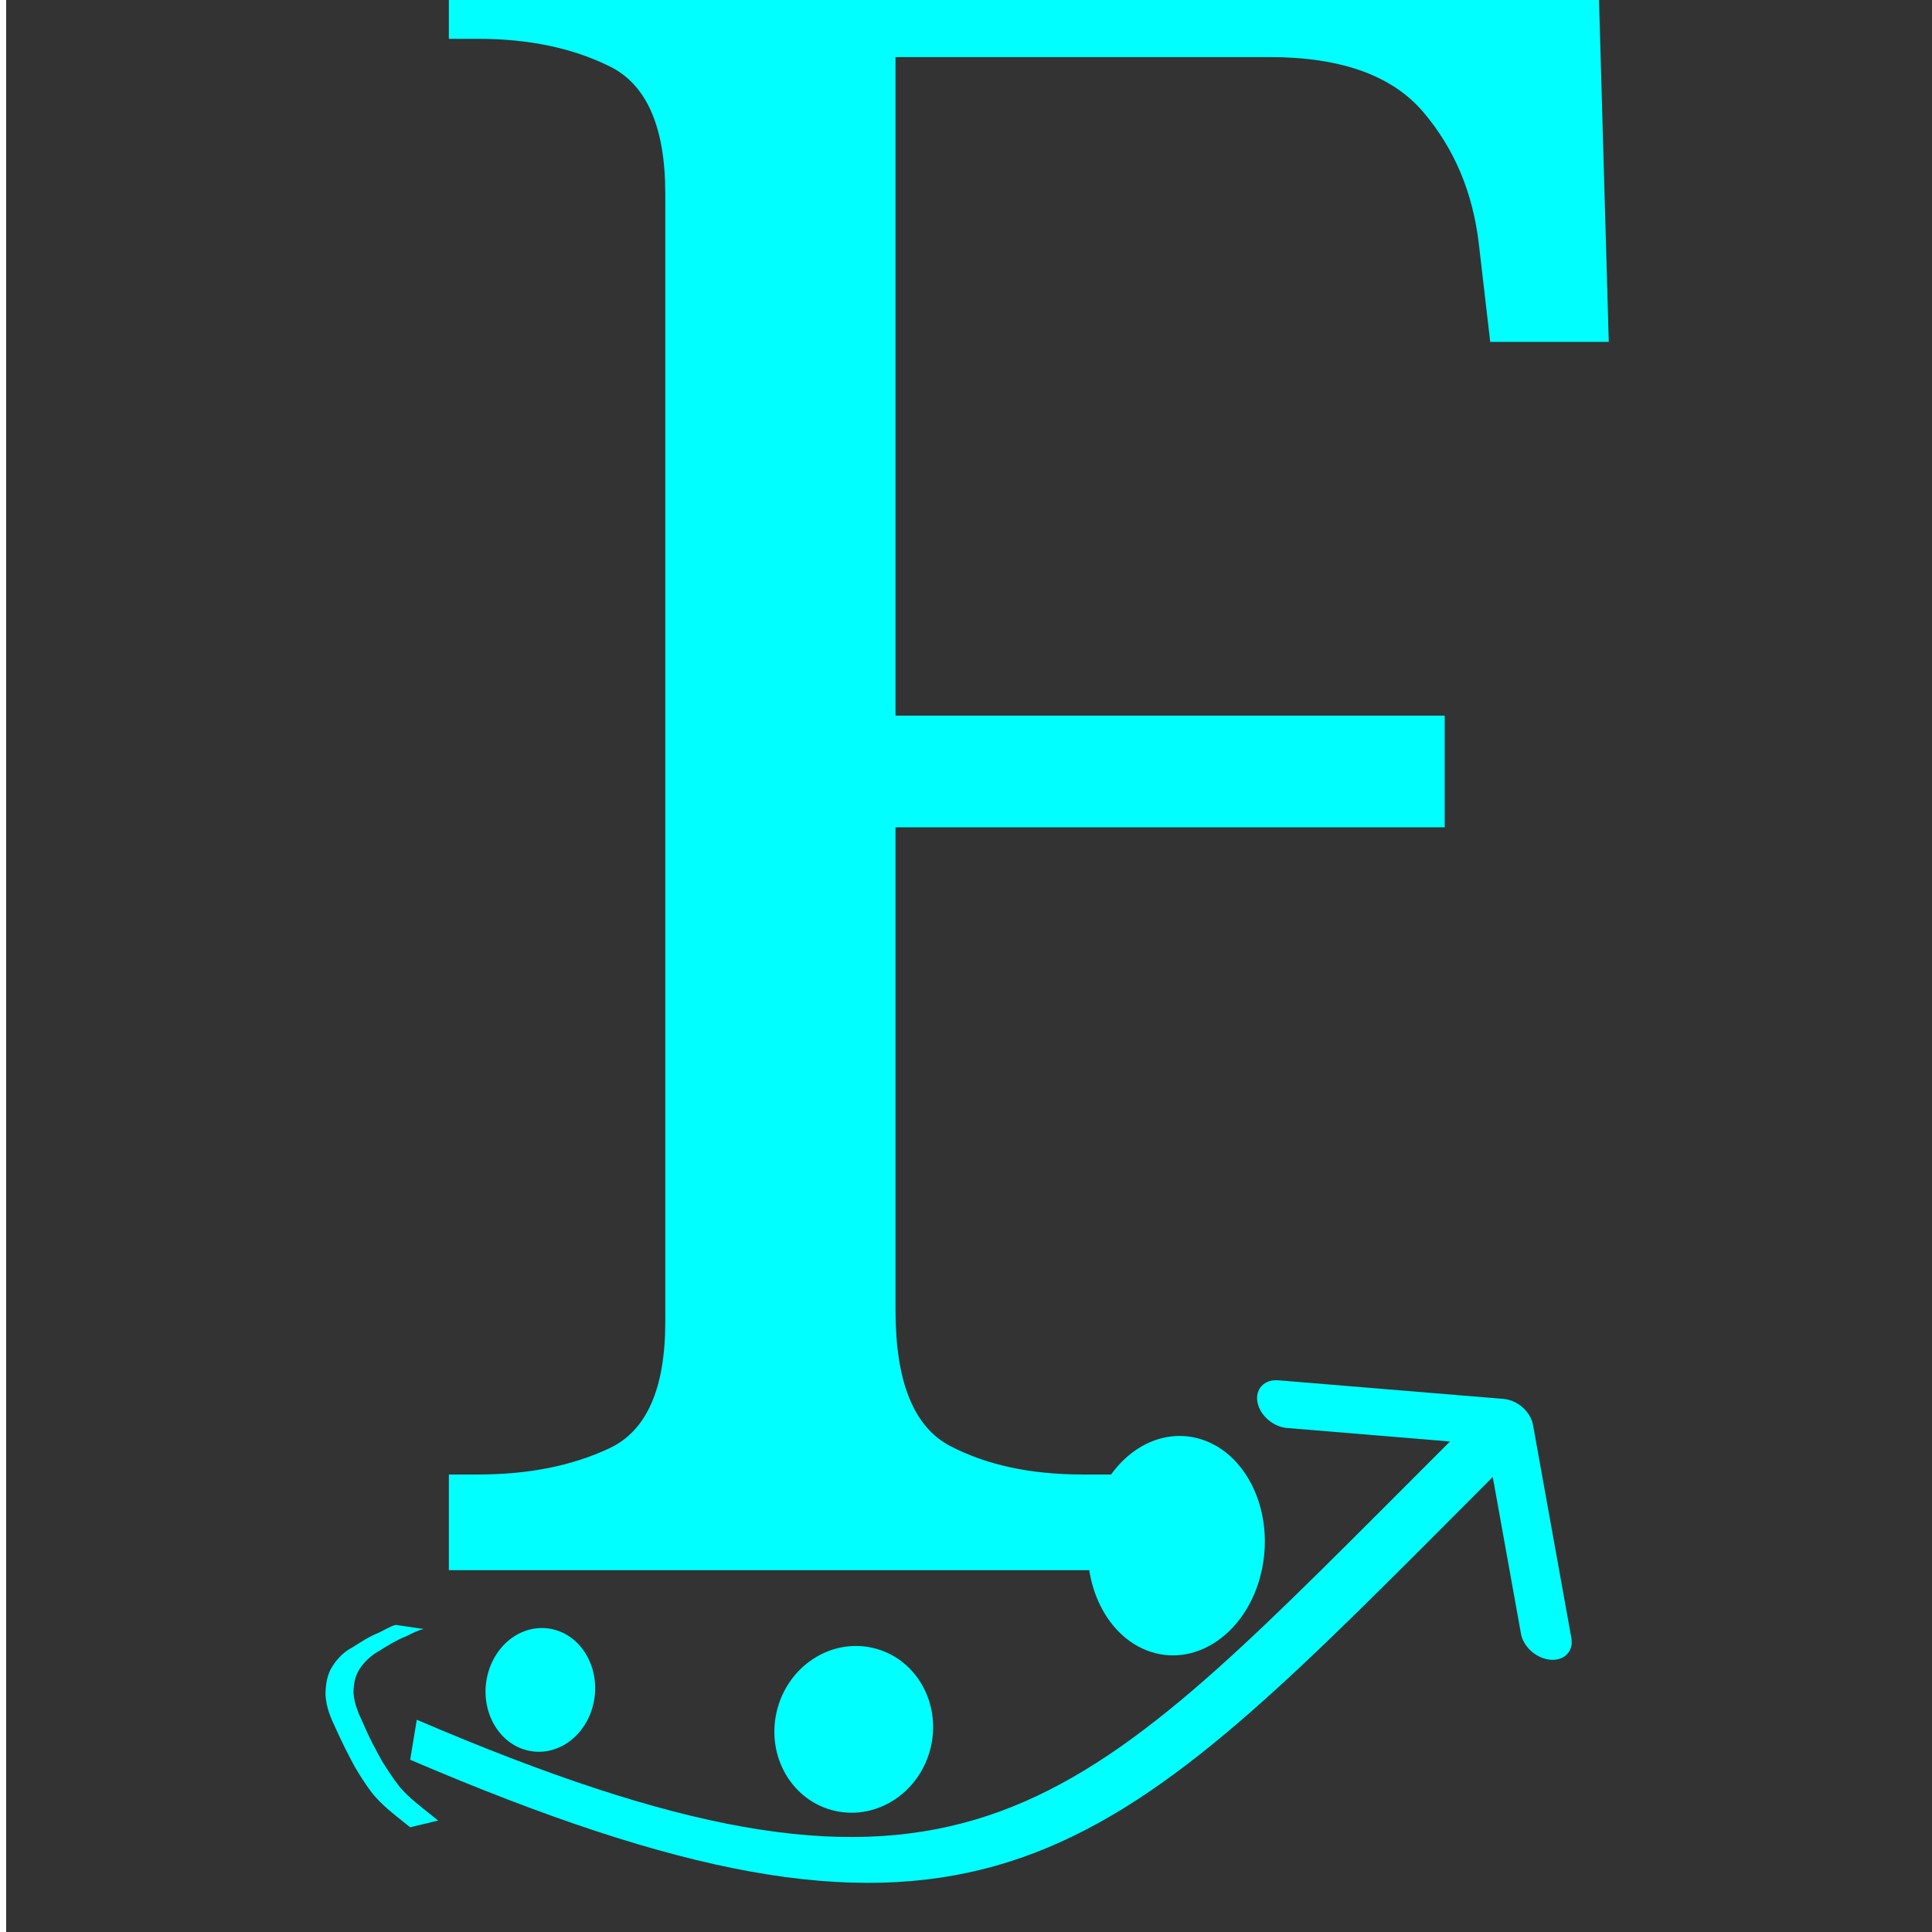
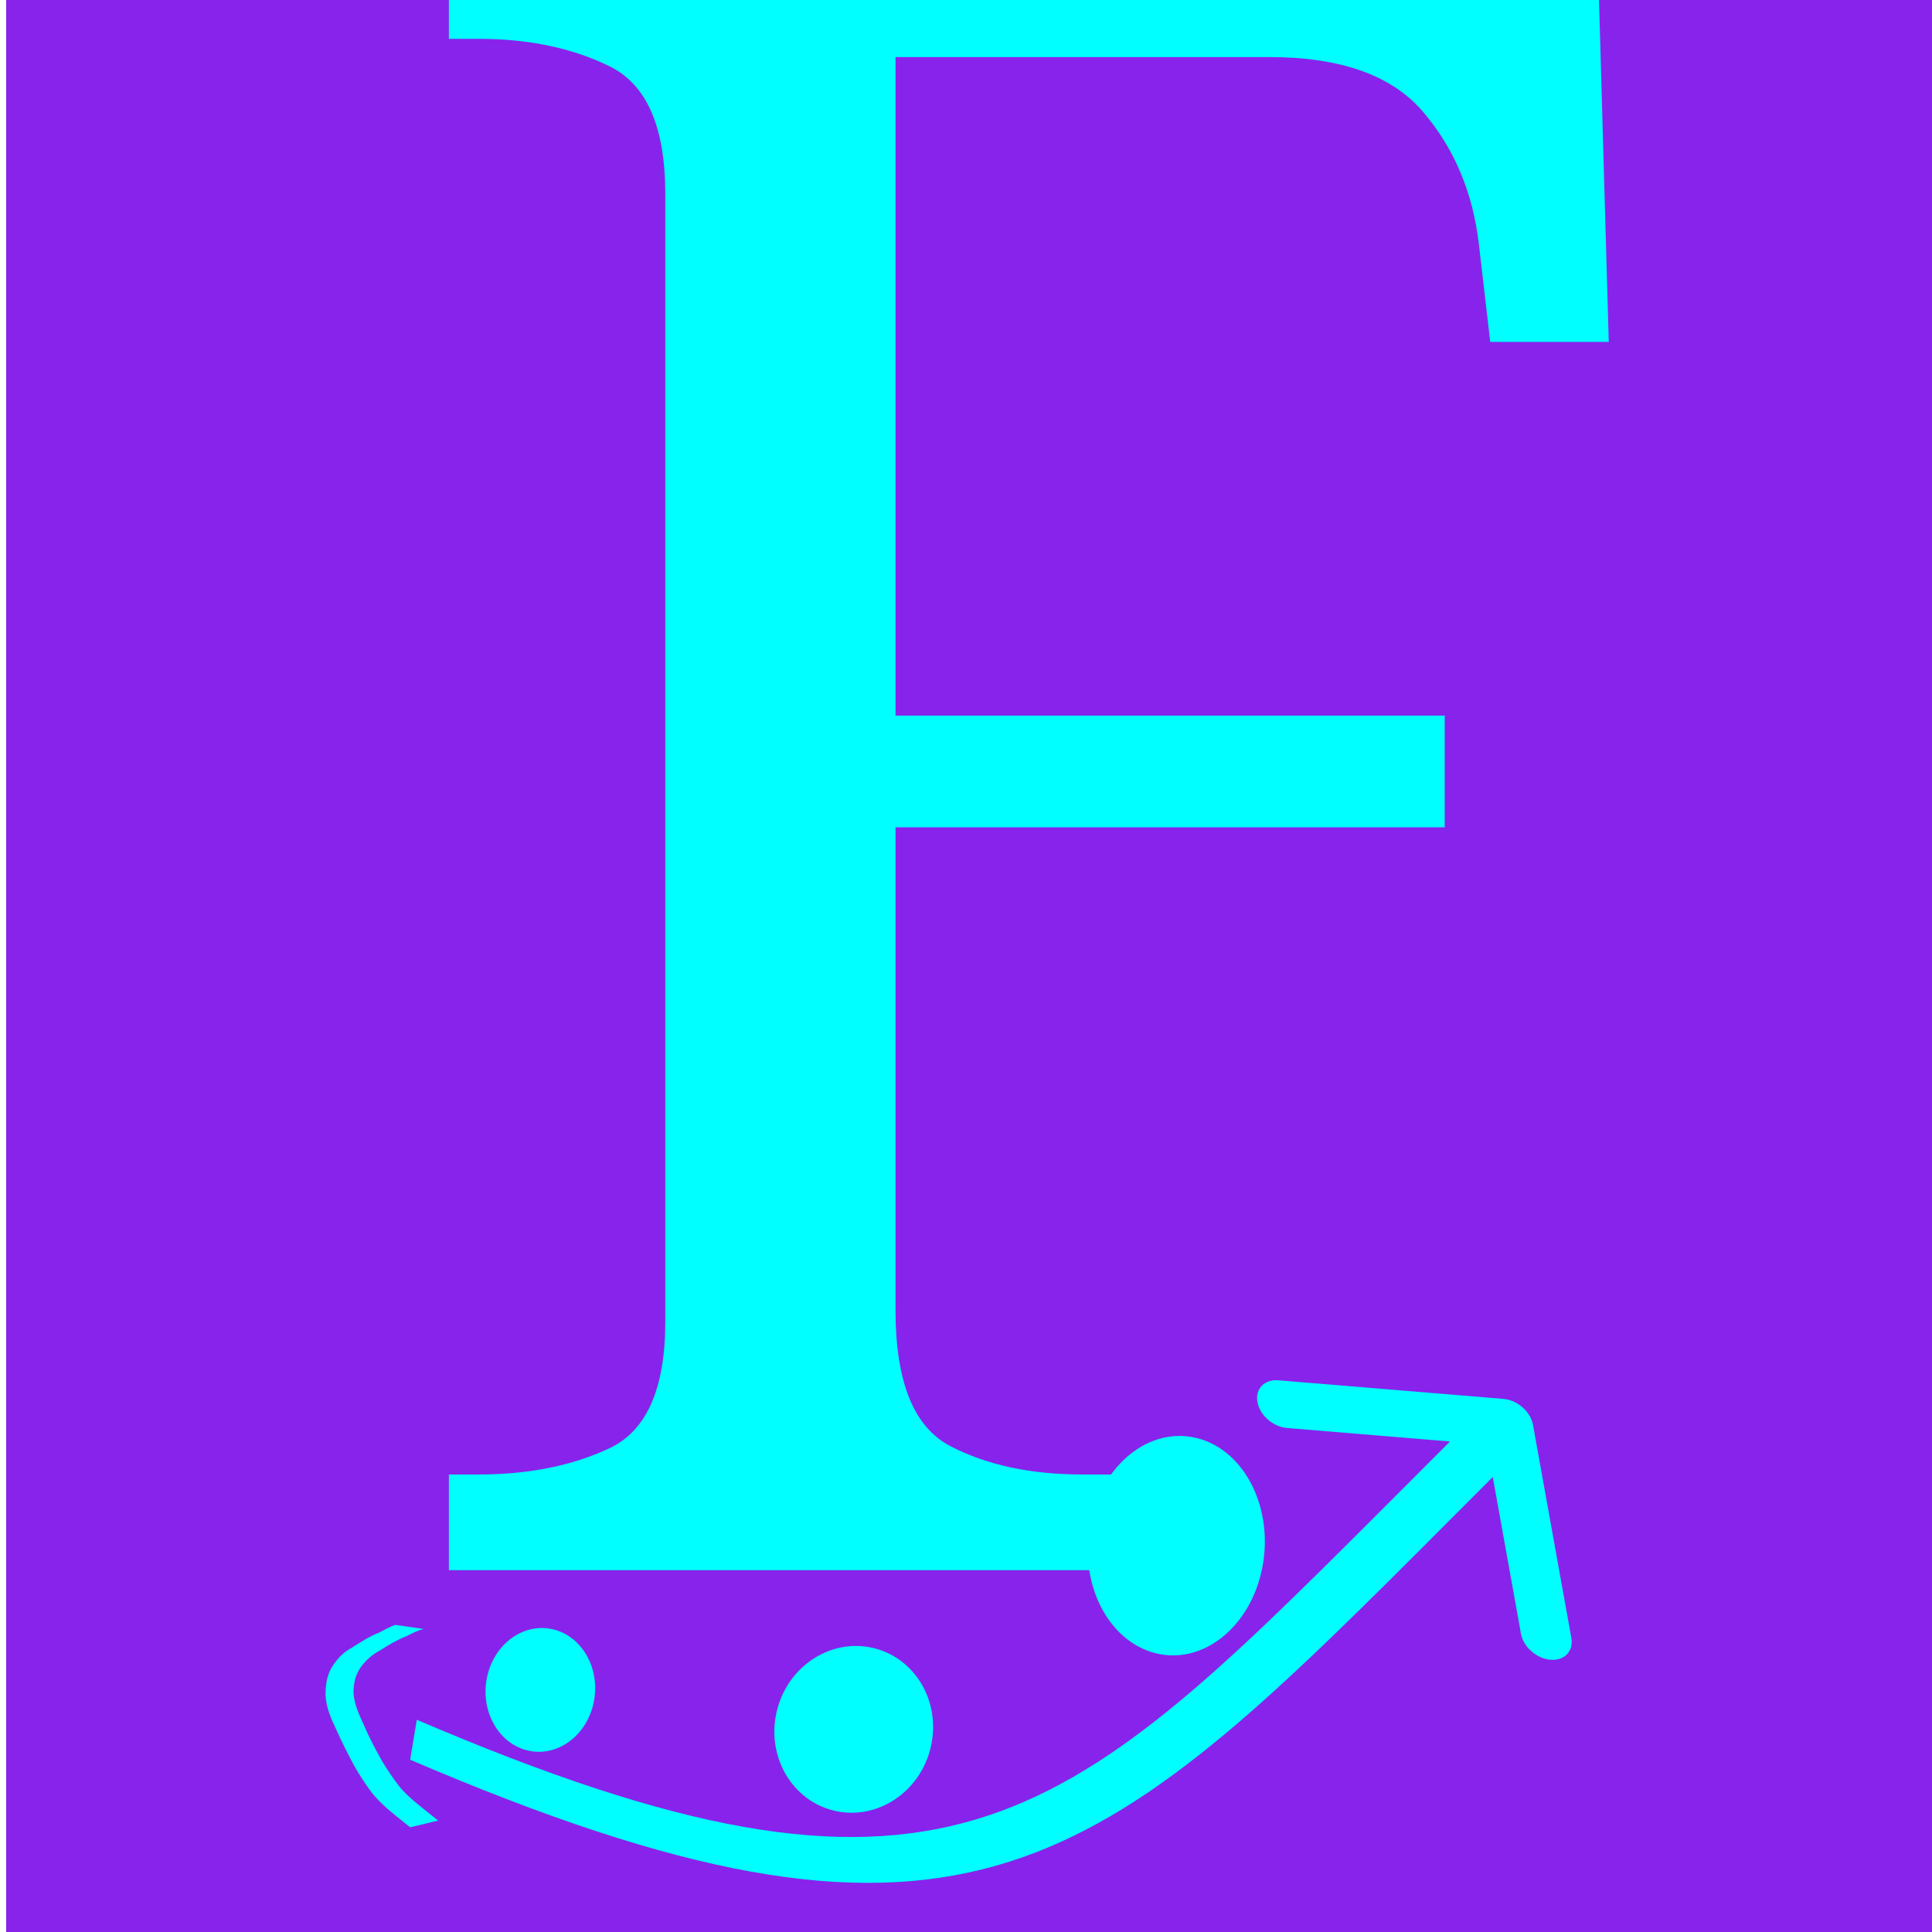
- <svg xmlns="http://www.w3.org/2000/svg" version="1.1" id="Capa_1" x="0px" y="0px" viewBox="0 0 260 260" xml:space="preserve" width="260" height="260">
-   <defs id="defs101" />
-   <rect style="fill:#333333;stroke-width:1.319" id="rect319" width="262.81" height="262.81" x="0.826" y="-1.157" />
+ <svg xmlns="http://www.w3.org/2000/svg" xmlns:ns1="http://www.openswatchbook.org/uri/2009/osb" xmlns:xlink="http://www.w3.org/1999/xlink" version="1.1" id="Capa_1" x="0px" y="0px" viewBox="0 0 260 260" xml:space="preserve" width="260" height="260">
+   <defs id="defs101">
+     <linearGradient id="linearGradient6136" ns1:paint="solid">
+       <stop style="stop-color:#8823ec;stop-opacity:1;" offset="0" id="stop6134" />
+     </linearGradient>
+     <linearGradient id="linearGradient6012" ns1:paint="solid">
+       <stop style="stop-color:#e914c9;stop-opacity:0;" offset="0" id="stop6010" />
+     </linearGradient>
+     <linearGradient xlink:href="#linearGradient6136" id="linearGradient6138" x1="0.826" y1="130.248" x2="263.636" y2="130.248" gradientUnits="userSpaceOnUse" />
+   </defs>
+   <rect style="fill:url(#linearGradient6138);stroke-width:1.319;fill-opacity:1" id="rect319" width="262.81" height="262.81" x="0.826" y="-1.157" />
  <g id="g18" transform="translate(-146.2899,-110.8507)">
    <g id="g16">
		
	</g>
  </g>
  <g id="g30" transform="translate(-146.2899,-110.8507)">
    <g id="g28">
		
	</g>
  </g>
  <g id="g48" transform="translate(-146.2899,-110.8507)">
    <g id="g46">
		
	</g>
-   </g>
-   <g id="g66" transform="matrix(1,0,0,0.5030154,-688.4387,105.1898)" style="display:inline;fill:#00ff00">
-     <g id="g64" style="fill:#00ff00">
-       <path d="m 448.003,152.006 h -56 c -4.418,0 -8,3.582 -8,8 v 280 c 0,4.418 3.582,8 8,8 h 56 c 4.418,0 8,-3.582 8,-8 v -280 c 0,-4.418 -3.582,-8 -8,-8 z m -8,280 h -40 v -264 h 40 z" id="path62" style="fill:#00ff00" />
-     </g>
  </g>
  <g id="g68" transform="translate(-146.2899,-110.8507)">
</g>
  <g id="g70" transform="translate(-146.2899,-110.8507)">
</g>
  <g id="g72" transform="translate(-146.2899,-110.8507)">
</g>
  <g id="g74" transform="translate(-146.2899,-110.8507)">
</g>
  <g id="g76" transform="translate(-146.2899,-110.8507)">
</g>
  <g id="g78" transform="translate(-146.2899,-110.8507)">
</g>
  <g id="g80" transform="translate(-146.2899,-110.8507)">
</g>
  <g id="g82" transform="translate(-146.2899,-110.8507)">
</g>
  <g id="g84" transform="translate(-146.2899,-110.8507)">
</g>
  <g id="g86" transform="translate(-146.2899,-110.8507)">
</g>
  <g id="g88" transform="translate(-146.2899,-110.8507)">
</g>
  <g id="g90" transform="translate(-146.2899,-110.8507)">
</g>
  <g id="g92" transform="translate(-146.2899,-110.8507)">
</g>
  <g id="g94" transform="translate(-146.2899,-110.8507)">
</g>
  <g id="g96" transform="translate(-146.2899,-110.8507)">
</g>
  <g id="g293" transform="matrix(0.5487991,0.1432556,-0.1364783,0.6857428,149.5765,-82.76344)" style="fill:#00ffff">
    <g id="g317" transform="translate(-180.9376,29.36262)" style="fill:#00ffff">
      <g id="g36" transform="matrix(0.798012,0,0,0.5293998,16.86154,309.418)" style="fill:#00ffff">
        <g id="g34" style="fill:#00ffff">
          <path d="M 470.927,111.698 447.325,40.115 c -1.454,-4.421 -5.979,-7.3 -10.11,-6.429 l -0.006,0.001 -66.859,14.154 c -4.13,0.872 -6.299,5.165 -4.843,9.587 1.456,4.422 5.985,7.3 10.116,6.428 L 424.044,53.621 407.171,85.707 C 333.059,226.346 304.574,277.685 138.417,246.711 l 0.387,14.698 C 311.221,293.552 344.505,240.941 421.382,94.986 l 17.228,-32.786 17.358,52.657 c 1.456,4.422 5.985,7.3 10.116,6.428 4.131,-0.872 6.299,-5.164 4.843,-9.587 z" id="path32" style="fill:#00ffff" />
        </g>
      </g>
      <path style="fill:#00ffff;stroke-width:0.618" id="path131" d="m 124.764,422.753 c -1.321,0.503 -2.49,1.357 -3.683,2.149 -2.001,1.133 -3.838,2.566 -5.65,4.054 -1.446,1.052 -2.697,2.344 -3.633,4.044 -0.854,1.656 -0.926,3.066 -0.5,5.052 0.785,2.269 2.377,3.86 3.867,5.467 1.897,2.171 3.97,4.107 6.058,5.985 1.61,1.338 3.266,2.585 4.969,3.718 1.512,0.967 3.112,1.65 4.711,2.294 1.388,0.546 2.782,1.06 4.177,1.572 0.632,0.227 1.263,0.461 1.893,0.702 0,0 -6.208,2.621 -6.208,2.621 v 0 c -0.631,-0.228 -1.262,-0.462 -1.891,-0.702 -1.393,-0.522 -2.79,-1.031 -4.173,-1.605 -1.61,-0.693 -3.219,-1.434 -4.734,-2.454 -1.704,-1.169 -3.352,-2.465 -4.952,-3.854 -2.08,-1.916 -4.104,-3.942 -6.053,-6.059 -1.637,-1.71 -3.294,-3.463 -4.089,-5.946 -0.474,-2.047 -0.546,-3.938 0.33,-5.693 0.884,-1.851 2.132,-3.296 3.661,-4.366 1.811,-1.483 3.606,-2.995 5.609,-4.123 1.164,-0.757 2.244,-1.677 3.499,-2.244 0,0 6.796,-0.611 6.796,-0.611 z" />
      <ellipse transform="matrix(0.9996396,-0.02684449,-0.03638016,0.999338,0,0)" style="fill:#00ffff;stroke-width:1.591" id="path133-2" cx="245.261" cy="427.406" rx="18.795" ry="16.134" />
      <ellipse style="fill:#00ffff;stroke-width:1.925" id="path133-2-1" cx="296.286" cy="370.565" rx="21.074" ry="21.074" />
      <ellipse transform="matrix(0.999904,-0.01385608,-0.01760043,0.9998451,0,0)" style="fill:#00ffff;stroke-width:1.138" id="path133-2-5" cx="162.336" cy="430.758" rx="13.017" ry="11.921" />
    </g>
  </g>
  <g id="g224" style="fill:#00ffff" transform="translate(-114.0585,-108.3714)">
    <text id="text125" y="319.675" x="162.81" style="font-style:normal;font-weight:normal;font-size:40px;line-height:1.25;font-family:sans-serif;letter-spacing:0px;word-spacing:0px;fill:#00ffff;fill-opacity:1;stroke:none" xml:space="preserve">
      <tspan style="font-style:normal;font-variant:normal;font-weight:normal;font-stretch:normal;font-size:306.667px;font-family:Cambria;-inkscape-font-specification:'Cambria, Normal';font-variant-ligatures:normal;font-variant-caps:normal;font-variant-numeric:normal;font-feature-settings:normal;text-align:start;writing-mode:lr-tb;text-anchor:start;fill:#00ffff" y="319.675" x="162.81" id="tspan123">F<tspan id="tspan213" style="font-size:96px;fill:#00ffff" />
      </tspan>
    </text>
  </g>
</svg>
